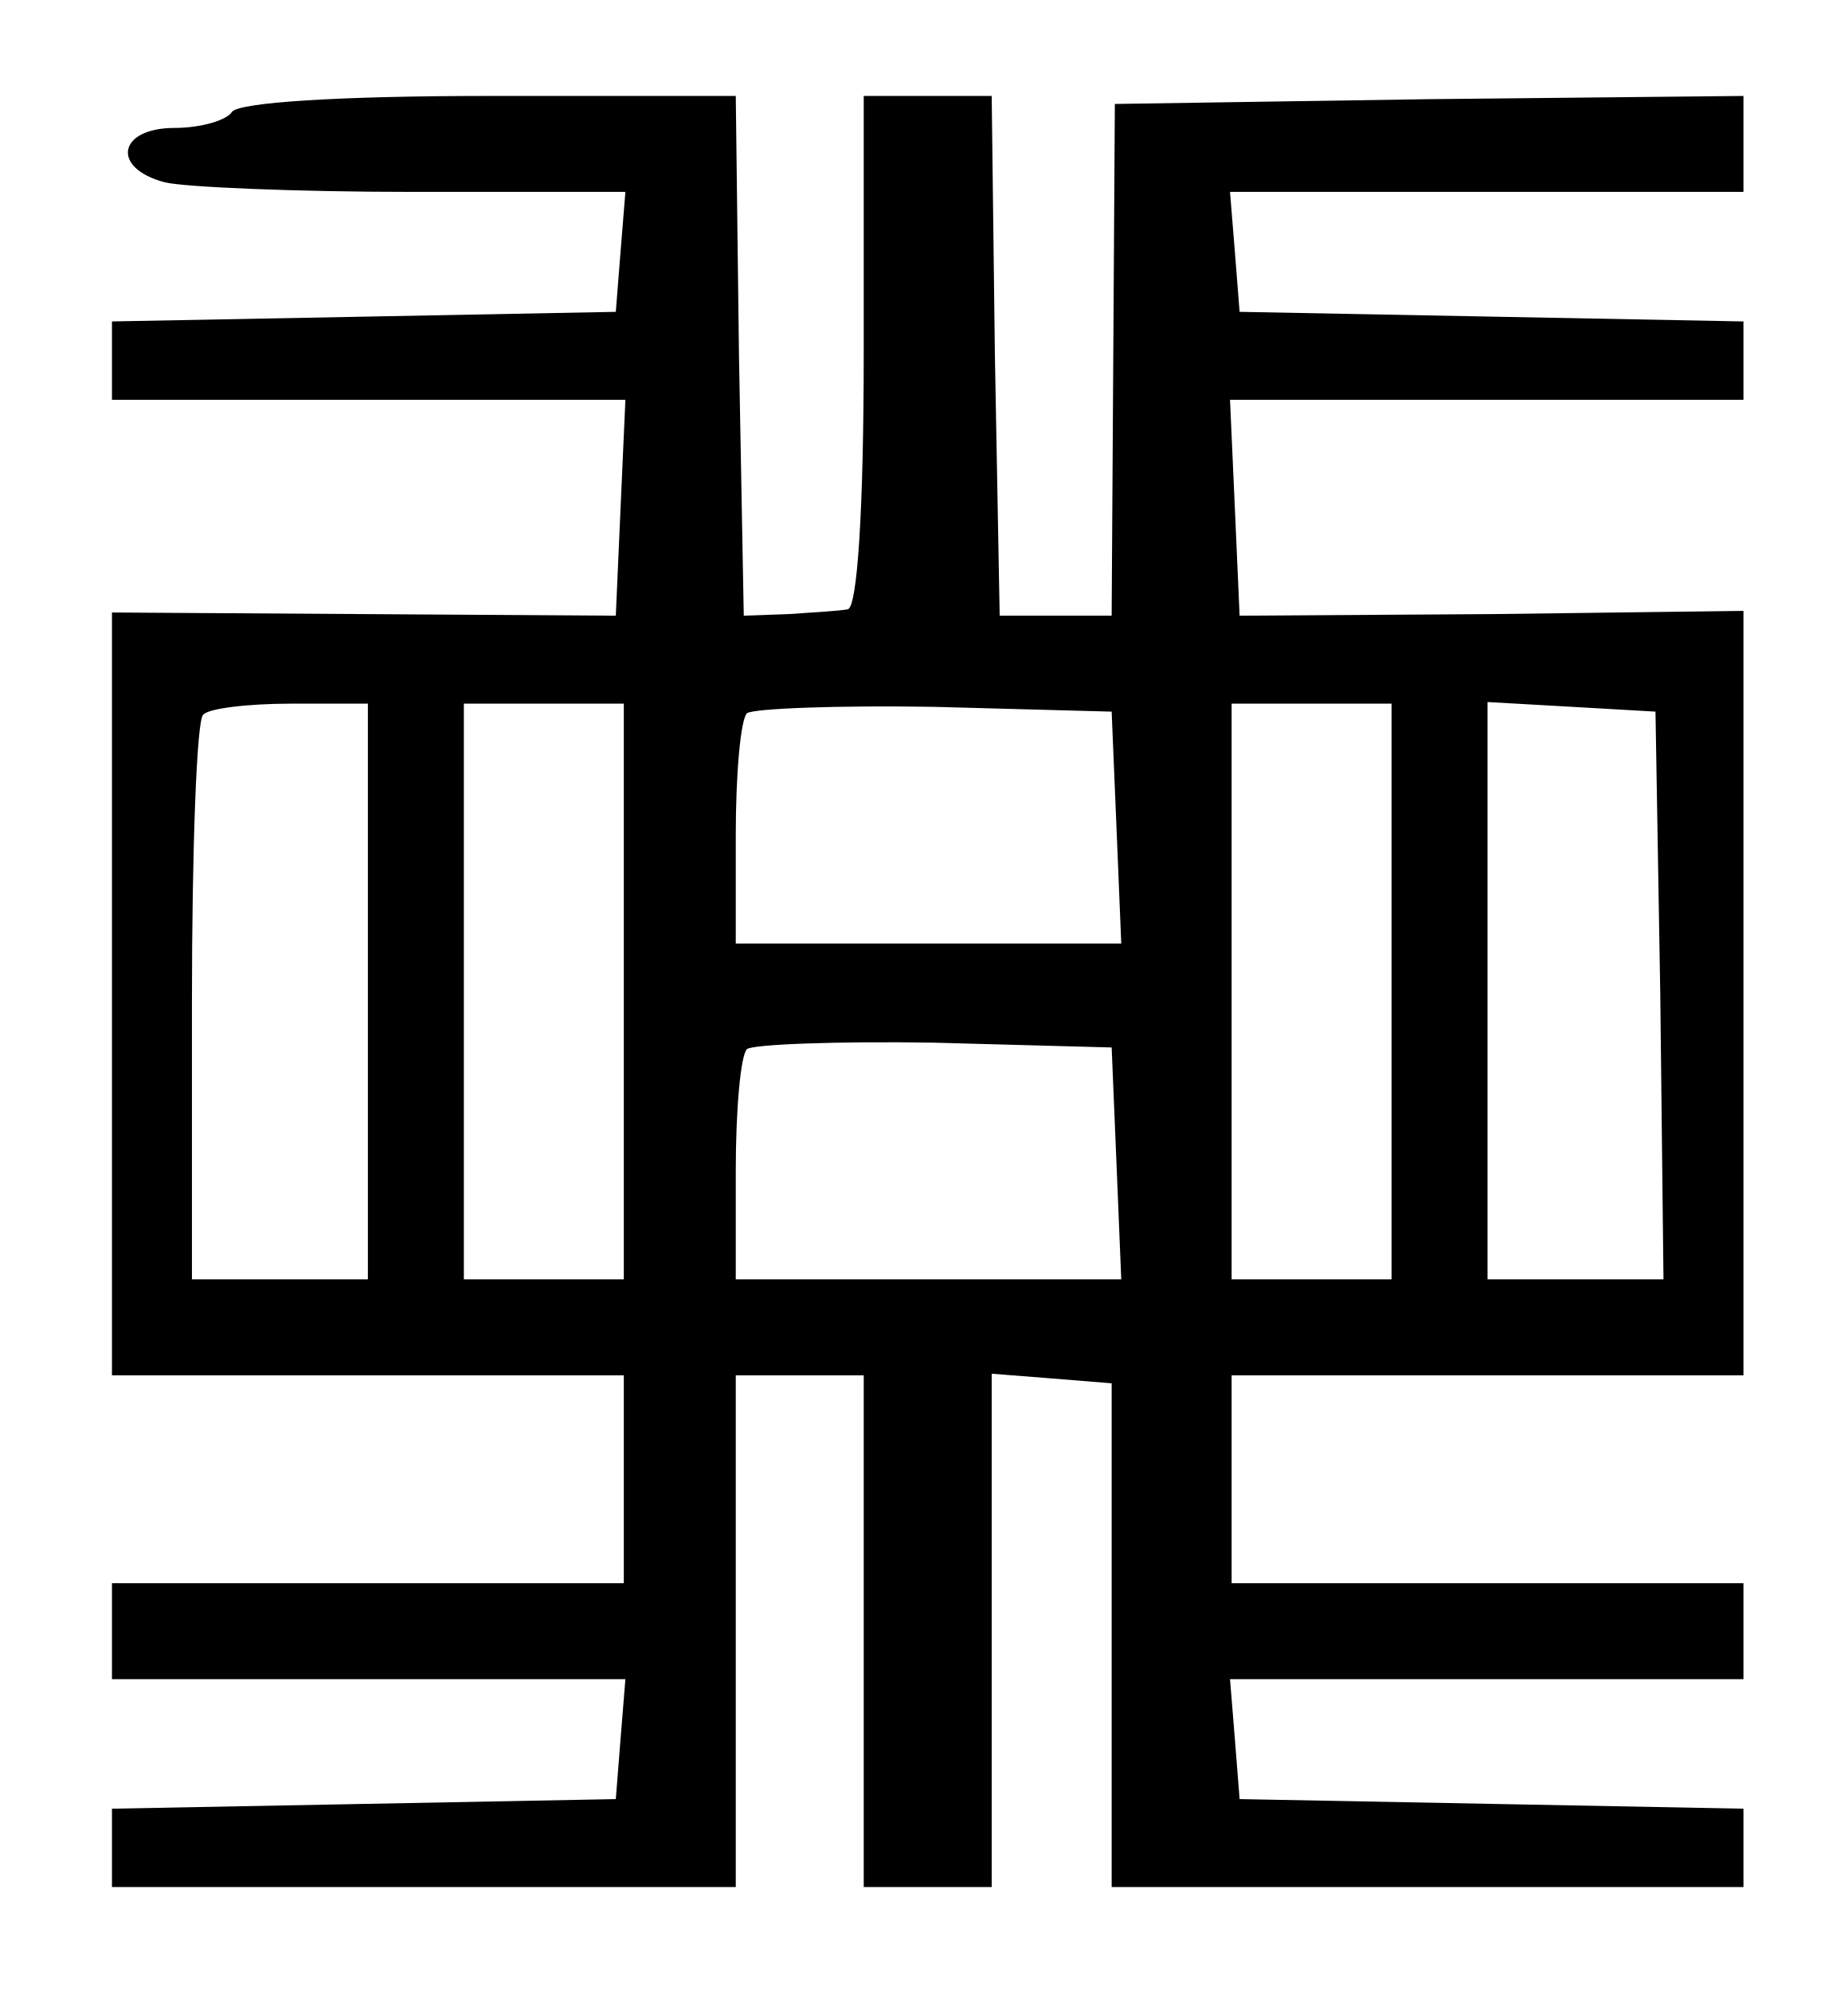
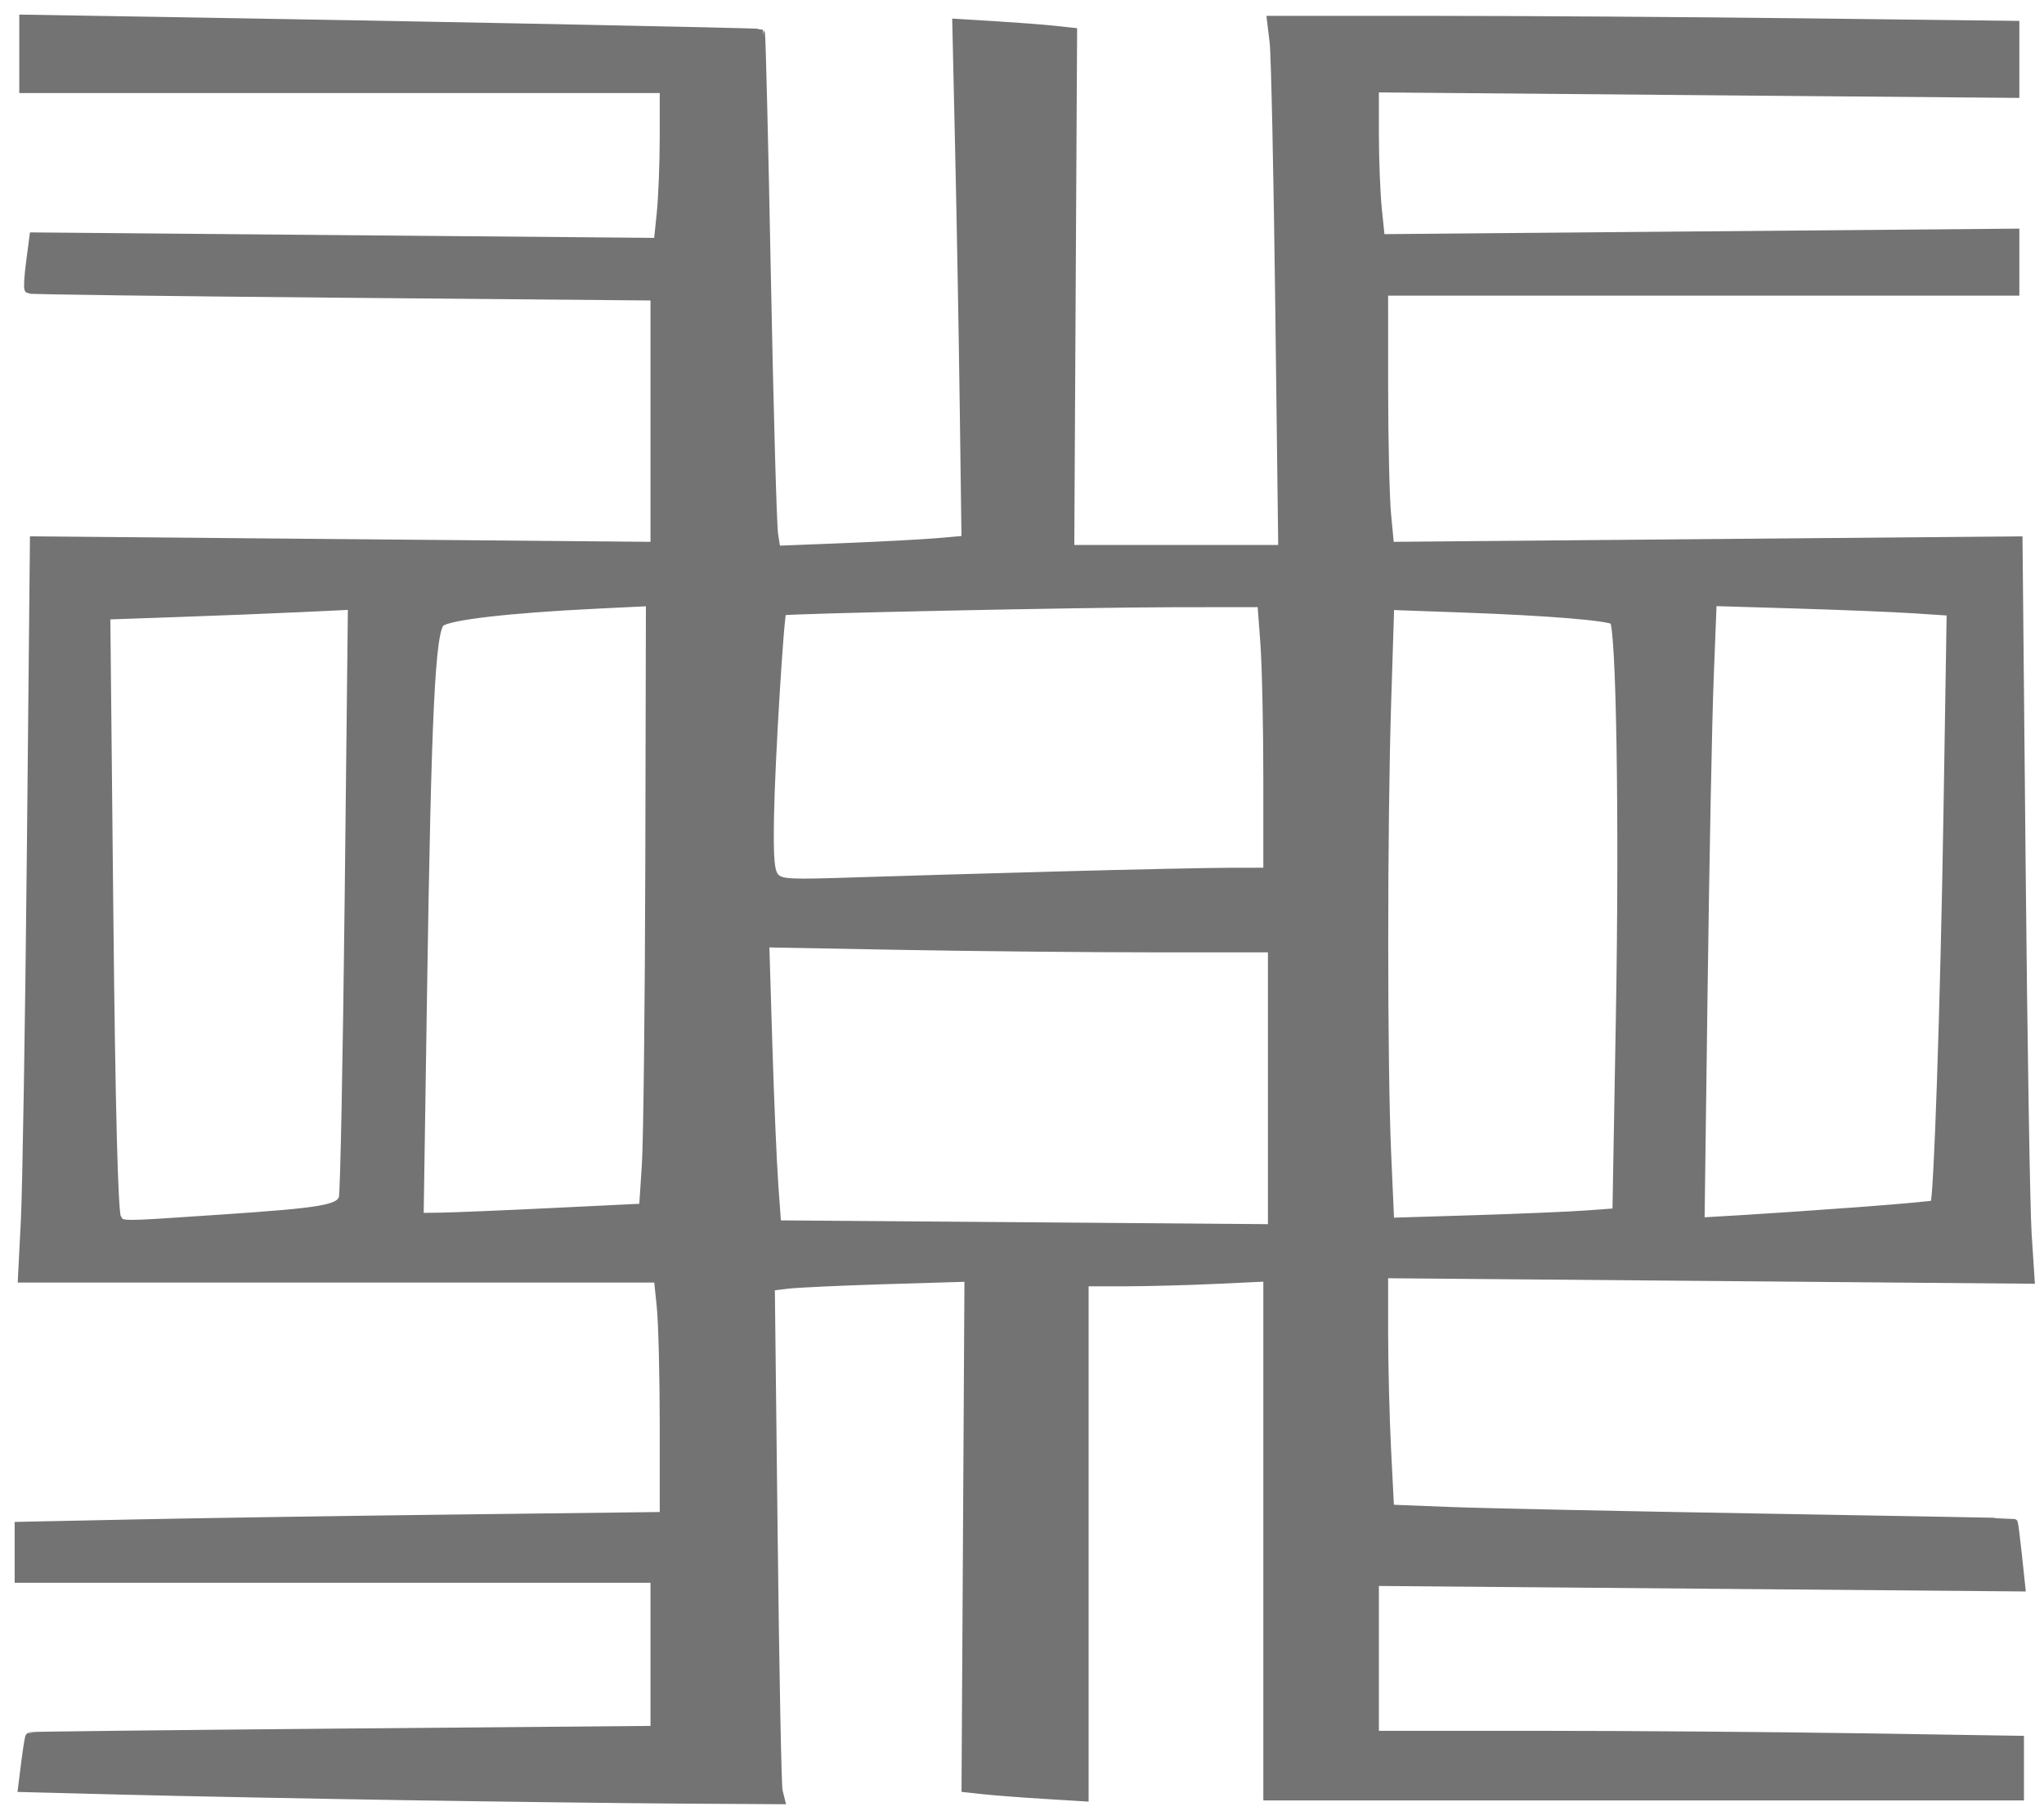
- <svg xmlns="http://www.w3.org/2000/svg" width="154" height="166" viewBox="0 0 154 166" fill="none">
-   <path d="M19.333 9.333C18.933 10 16.8 10.667 14.533 10.667C9.867 10.667 9.2 14 13.733 15.2C15.333 15.6 24.667 16 34.4 16H52.133L51.733 20.933L51.333 26L30.4 26.4L9.333 26.8V30V33.333H30.667H52.133L51.733 42.267L51.333 51.333L30.4 51.2L9.333 51.067V82.8V114.667H30.667H52V123.333V132H30.667H9.333V136V140H30.8H52.133L51.733 144.933L51.333 150L30.4 150.4L9.333 150.8V154V157.333H35.333H61.333V136V114.667H66.667H72V136V157.333H77.333H82.667V135.867V114.533L87.733 114.933L92.667 115.333V136.4V157.333H119.067H145.333V154V150.8L124.4 150.4L103.333 150L102.933 144.933L102.533 140H123.867H145.333V136V132H124H102.667V123.333V114.667H124H145.333V82.8V50.933L124.4 51.2L103.333 51.333L102.933 42.267L102.533 33.333H124H145.333V30V26.8L124.4 26.4L103.333 26L102.933 20.933L102.533 16H123.867H145.333V12V8L119.2 8.267L92.933 8.667L92.8 30L92.667 51.333H88H83.333L82.933 29.6L82.667 8H77.333H72V29.333C72 42.533 71.467 50.667 70.667 50.8C70 50.933 67.733 51.067 65.733 51.2L62 51.333L61.6 29.6L61.333 8H40.667C28.4 8 19.867 8.533 19.333 9.333ZM30.667 82.667V106.667H23.333H16V83.6C16 70.8 16.4 60 16.933 59.6C17.333 59.067 20.667 58.667 24.267 58.667H30.667V82.667ZM52 82.667V106.667H45.333H38.667V82.667V58.667H45.333H52V82.667ZM93.067 68.933L93.467 78.667H77.333H61.333V69.6C61.333 64.533 61.733 60 62.267 59.467C62.8 59.067 69.867 58.8 77.867 58.933L92.667 59.333L93.067 68.933ZM116 82.667V106.667H109.333H102.667V82.667V58.667H109.333H116V82.667ZM138.4 82.933L138.667 106.667H131.333H124V82.533V58.533L131.067 58.933L138 59.333L138.4 82.933ZM93.067 96.933L93.467 106.667H77.333H61.333V97.6C61.333 92.533 61.733 88 62.267 87.467C62.8 87.067 69.867 86.8 77.867 86.933L92.667 87.333L93.067 96.933Z" fill="black" />
+ <svg xmlns="http://www.w3.org/2000/svg" width="105" height="93" viewBox="0 0 105 93" fill="none">
+   <path opacity="0.55" fill-rule="evenodd" clip-rule="evenodd" d="M20.764 92.227C15.817 92.147 9.386 92.021 6.473 91.947L1.177 91.811L1.337 90.538C1.425 89.838 1.521 89.246 1.55 89.223C1.579 89.199 8.816 89.118 17.633 89.041L33.663 88.903V84.982V81.06H17.332H1V79.741V78.422L6.976 78.298C10.264 78.229 17.719 78.115 23.545 78.044L34.137 77.915V73.252C34.137 70.687 34.068 67.925 33.984 67.114L33.831 65.639H17.5H1.169L1.318 62.699C1.401 61.082 1.539 52.569 1.626 43.78L1.783 27.8L17.723 27.941L33.663 28.082V21.636V15.191L17.628 15.049C8.808 14.972 1.552 14.876 1.504 14.837C1.455 14.798 1.492 14.185 1.586 13.476L1.755 12.186L17.791 12.327L33.827 12.468L33.982 10.977C34.067 10.157 34.137 8.371 34.137 7.009V4.532H17.687H1.237V2.766V1L8.87 1.126C21.31 1.331 38.984 1.685 39.05 1.73C39.084 1.754 39.221 7.359 39.353 14.188C39.486 21.017 39.653 26.982 39.724 27.444L39.854 28.284L43.327 28.147C45.237 28.071 47.439 27.953 48.22 27.885L49.64 27.76L49.55 21.013C49.501 17.302 49.394 11.33 49.313 7.741L49.167 1.217L51.178 1.34C52.285 1.409 53.617 1.51 54.137 1.567L55.084 1.669L55.011 14.956L54.939 28.242H60.425H65.91L65.757 15.76C65.672 8.895 65.542 2.78 65.468 2.17L65.334 1.062H73.72C78.333 1.062 86.918 1.119 92.797 1.19L103.487 1.317V3.049V4.781L87.037 4.64L70.587 4.498V6.895C70.587 8.214 70.657 9.964 70.742 10.784L70.897 12.276L87.192 12.134L103.487 11.993V13.467V14.941H87.274H71.061L71.062 19.905C71.063 22.635 71.132 25.591 71.217 26.475L71.371 28.082L87.511 27.941L103.651 27.8L103.81 44.455C103.897 53.614 104.036 62.141 104.119 63.403L104.269 65.697L87.665 65.555L71.061 65.414L71.062 68.466C71.062 70.145 71.131 72.873 71.216 74.528L71.369 77.537L74.469 77.658C76.175 77.725 83.375 77.877 90.469 77.997C97.564 78.117 103.386 78.226 103.407 78.24C103.429 78.254 103.524 78.994 103.619 79.884L103.791 81.504L87.189 81.362L70.587 81.221V85.189V89.157H78.951C83.551 89.157 91.007 89.214 95.52 89.284L103.724 89.412V90.826V92.241H84.434H65.144V78.91V65.58L62.481 65.705C61.016 65.774 58.886 65.83 57.747 65.831L55.676 65.832V79.059V92.286L53.605 92.159C52.466 92.089 51.108 91.985 50.587 91.929L49.64 91.826L49.716 78.709L49.791 65.591L45.574 65.718C43.254 65.789 40.951 65.894 40.456 65.954L39.556 66.062L39.701 78.814C39.781 85.828 39.895 91.761 39.955 92L40.063 92.434L34.911 92.403C32.077 92.385 25.711 92.306 20.764 92.227ZM65.38 55.904V48.675L59.285 48.675C55.933 48.675 50.058 48.617 46.23 48.547L39.269 48.419L39.427 53.607C39.514 56.461 39.653 59.727 39.735 60.865L39.884 62.935L47.011 62.989C50.93 63.018 56.667 63.063 59.759 63.088L65.38 63.133V55.904ZM11.333 62.641C16.625 62.285 17.467 62.138 17.652 61.537C17.726 61.297 17.862 54.344 17.953 46.086L18.119 31.072L15.536 31.194C14.115 31.262 11.258 31.376 9.186 31.448L5.42 31.58L5.575 46.885C5.677 56.893 5.816 62.319 5.977 62.565C6.273 63.015 5.853 63.009 11.333 62.641ZM81.506 62.426L83.076 62.311L83.255 52.168C83.434 42.045 83.273 32.135 82.925 31.852C82.656 31.633 79.514 31.376 75.182 31.22L71.375 31.083L71.218 36.055C71.016 42.444 71.016 54.738 71.218 59.275L71.374 62.804L75.656 62.673C78.01 62.6 80.643 62.489 81.506 62.426ZM95.542 62.251C97.616 62.096 99.353 61.938 99.401 61.899C99.582 61.751 99.923 51.674 100.083 41.718L100.248 31.387L98.377 31.263C97.347 31.195 94.578 31.081 92.223 31.011L87.941 30.883L87.786 34.815C87.701 36.978 87.561 44.158 87.474 50.771L87.316 62.793L89.544 62.662C90.769 62.59 93.468 62.405 95.542 62.251ZM28.456 62.297L33.072 62.073L33.218 59.856C33.298 58.637 33.378 51.62 33.396 44.263L33.427 30.886L30.646 31.021C26.136 31.241 23.052 31.597 22.62 31.948C22.109 32.365 21.91 36.463 21.687 51.23L21.515 62.555L22.678 62.538C23.317 62.529 25.918 62.421 28.456 62.297ZM54.492 45.009C58.202 44.908 62.117 44.825 63.191 44.823L65.143 44.82V39.934C65.143 37.247 65.074 34.124 64.989 32.995L64.835 30.941L60.314 30.946C55.606 30.952 40.276 31.274 40.159 31.369C40.029 31.475 39.57 38.967 39.516 41.849C39.473 44.167 39.533 44.826 39.809 45.099C40.125 45.411 40.492 45.43 43.951 45.316C46.039 45.247 50.782 45.109 54.492 45.009Z" fill="black" stroke="black" stroke-width="0.493" />
</svg>
